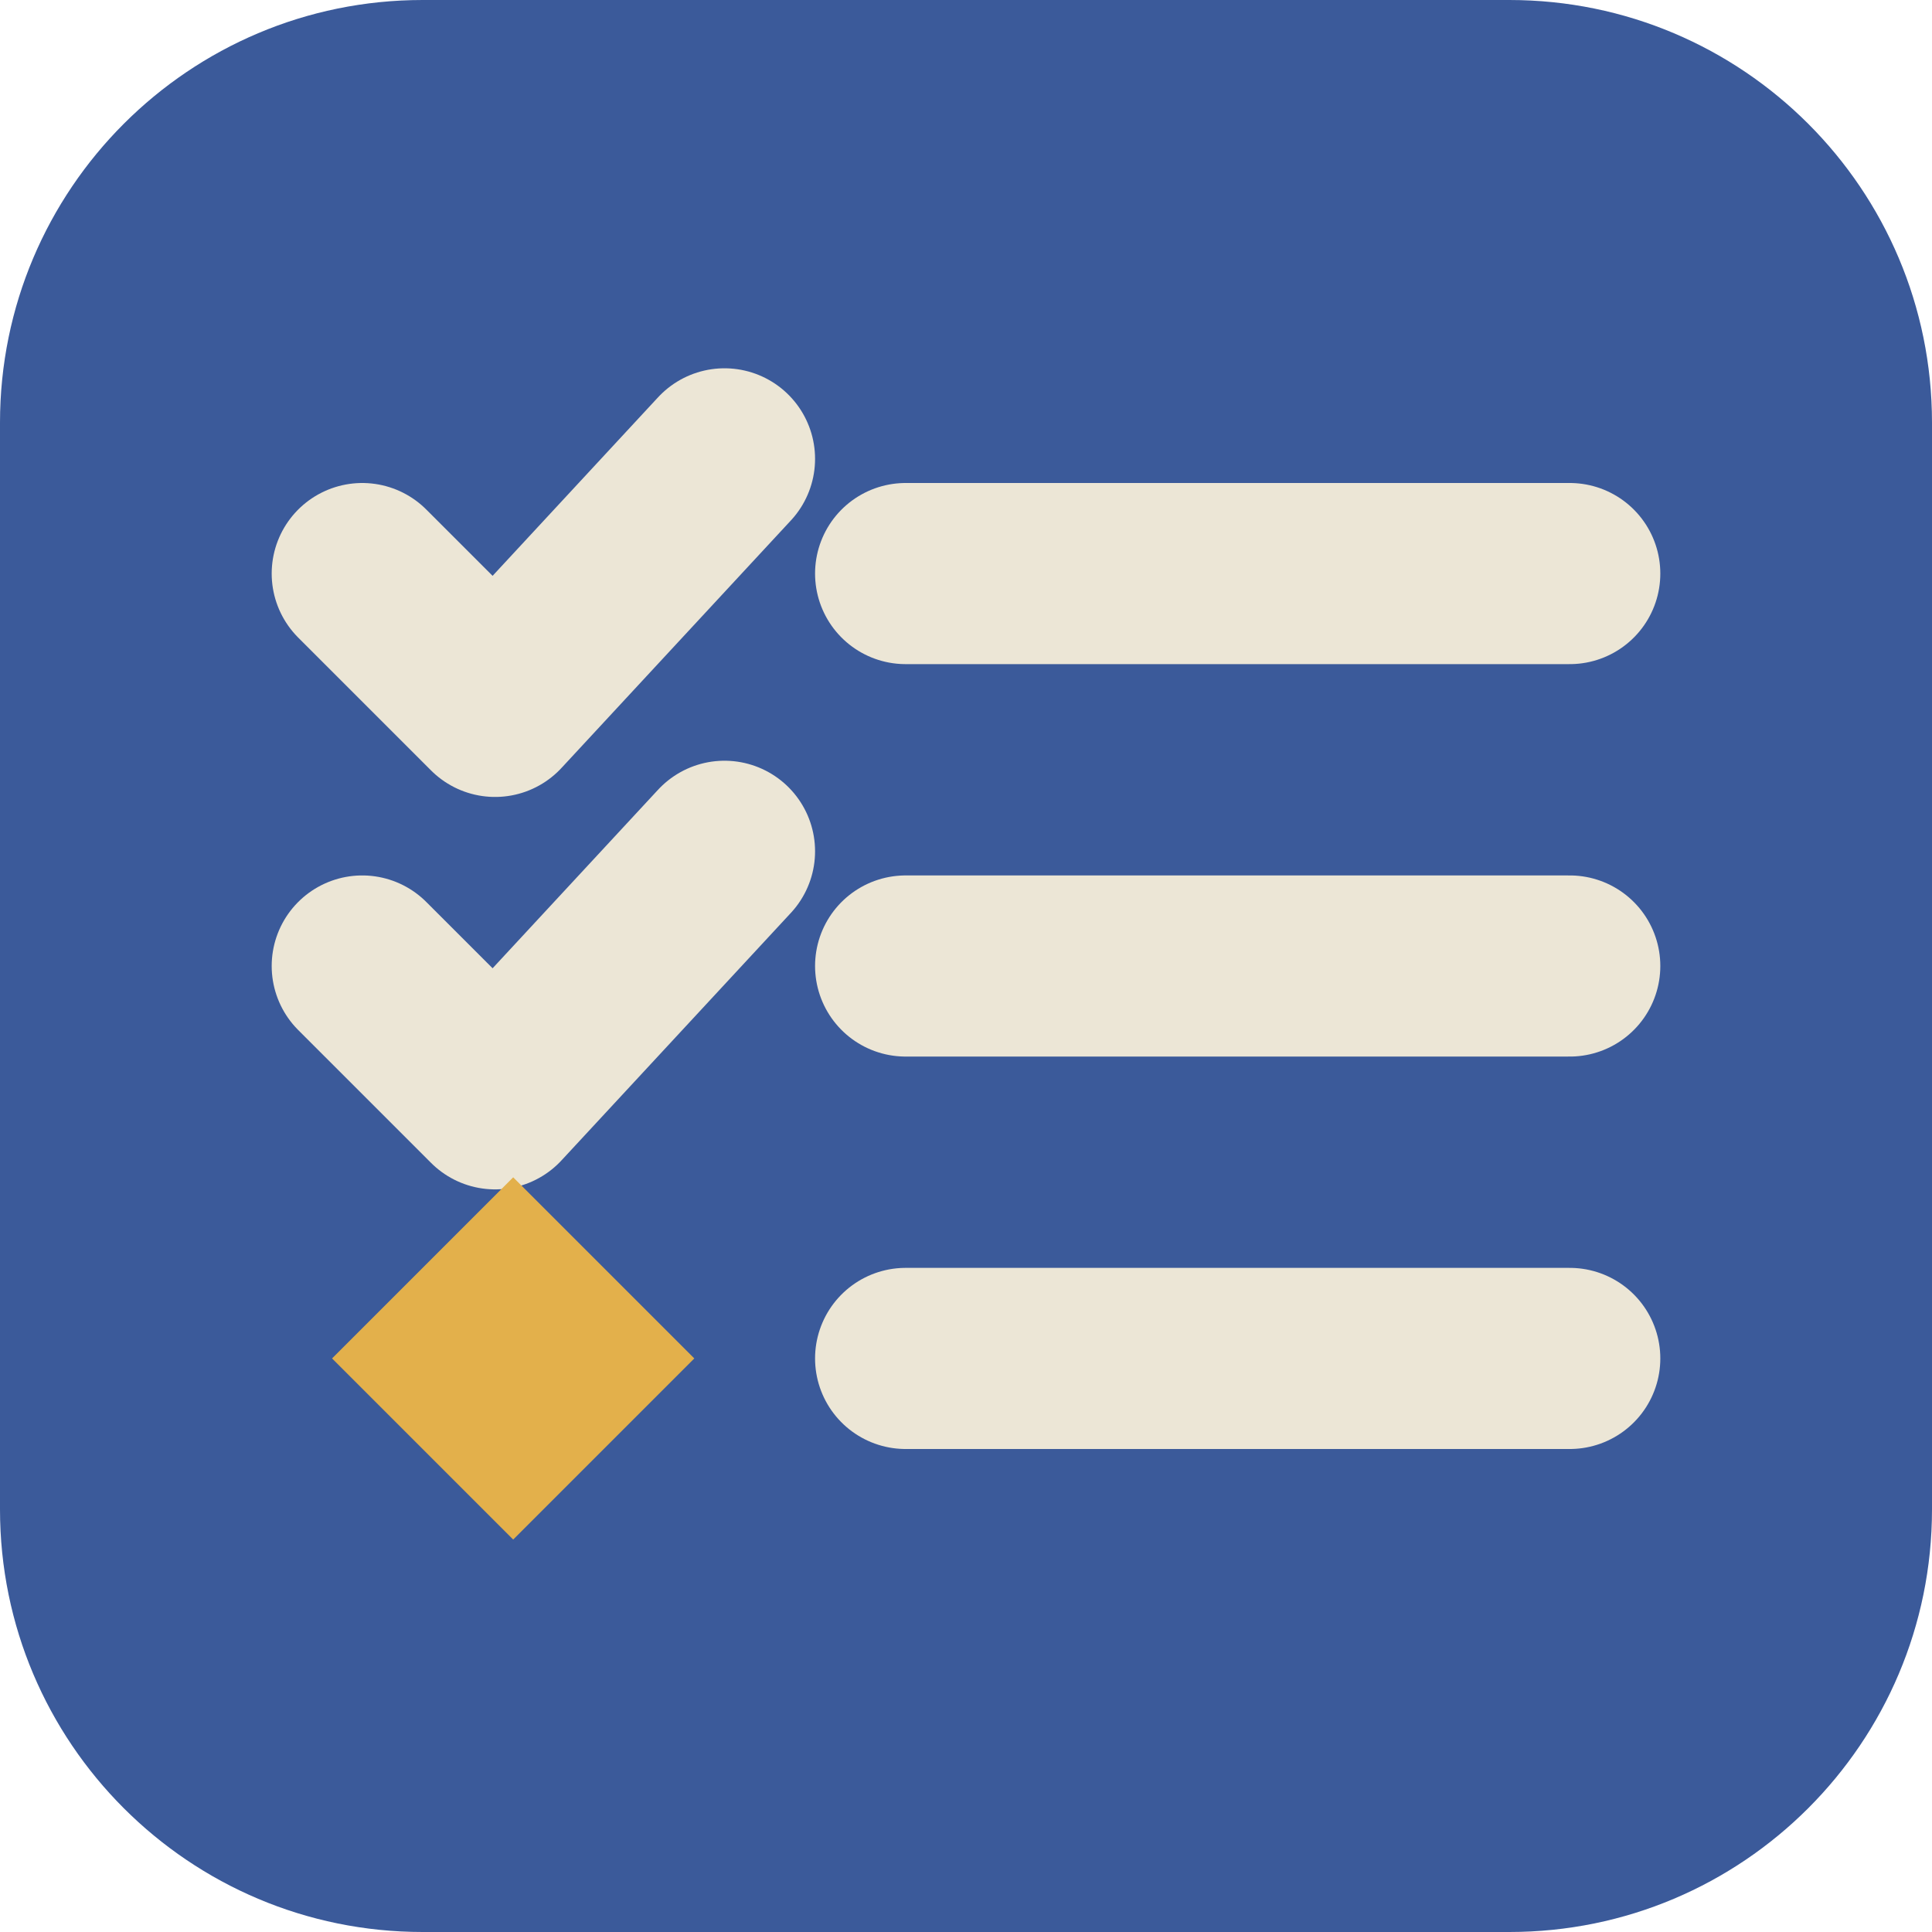
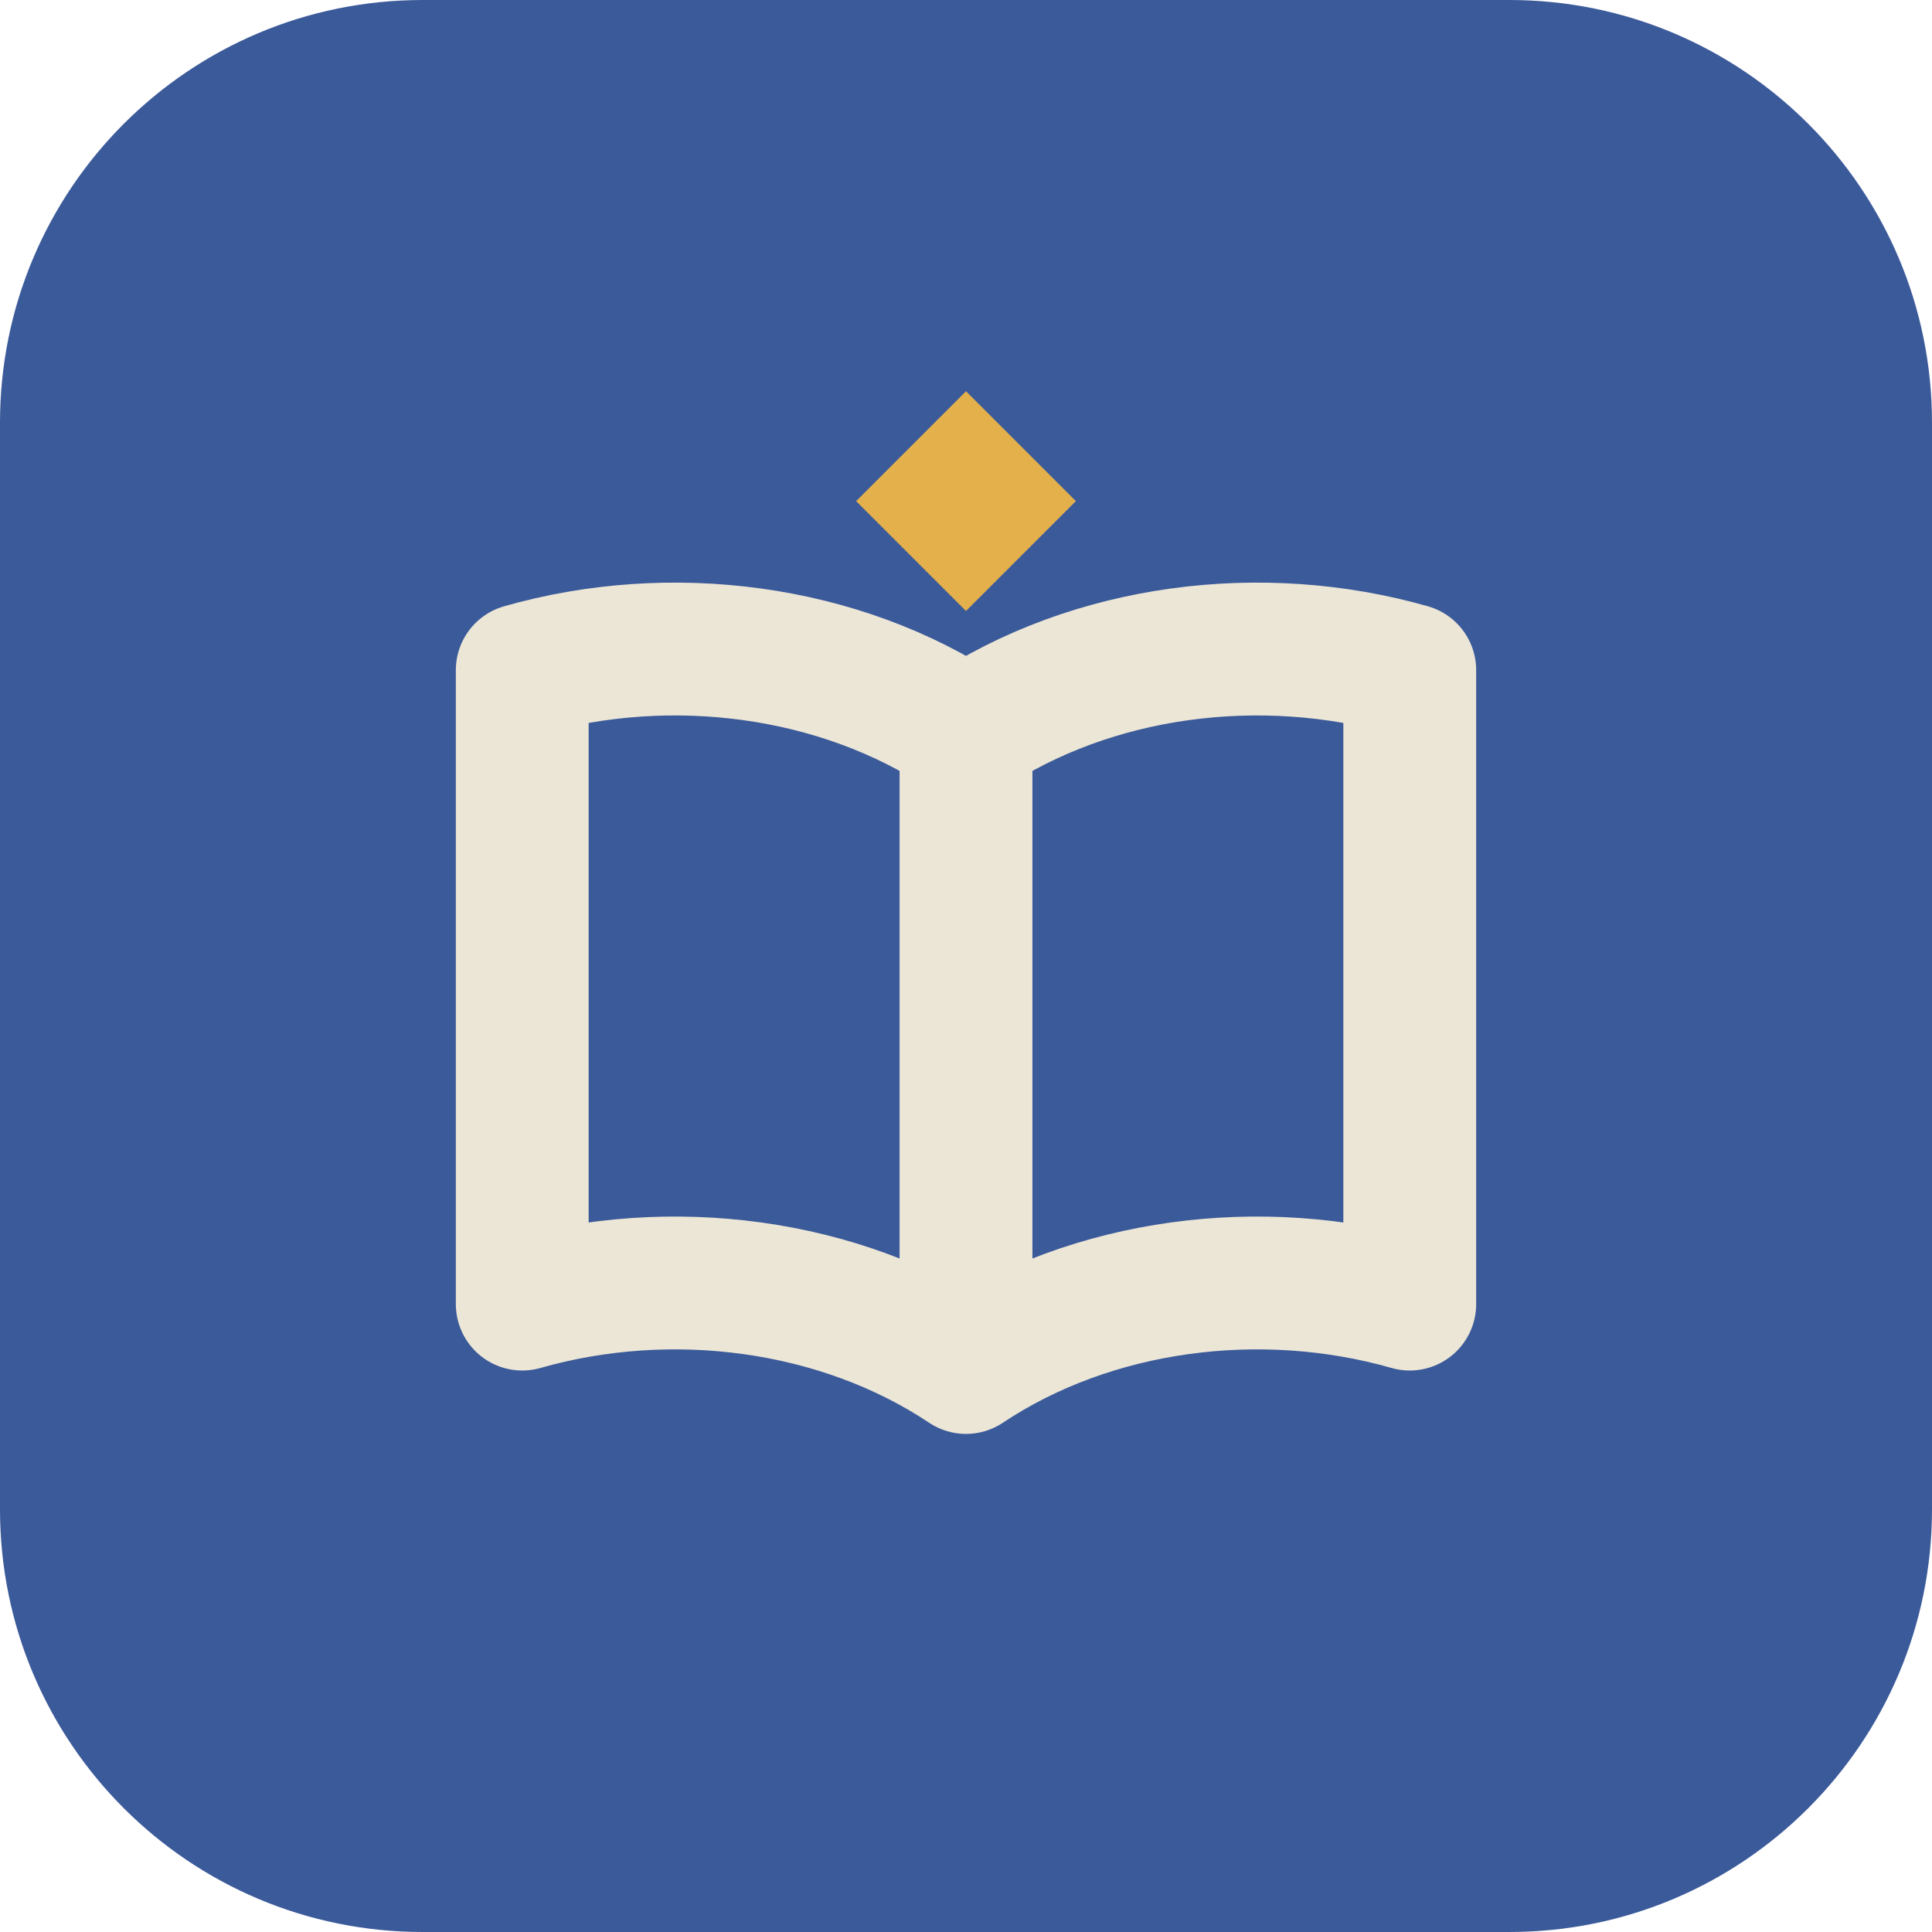
<svg xmlns="http://www.w3.org/2000/svg" viewBox="0 0 32 32">
  <rect width="32" height="32" rx="7" fill="#3b5a9a" />
-   <path d="M6 9.5l2.2 2.2L12 7.6M6 16l2.2 2.2L12 14.1M15 9.5h11M15 16h11M15 22.5h11" fill="none" stroke="#ece6d6" stroke-width="3" stroke-linecap="round" stroke-linejoin="round" />
-   <path d="M8.5 19.5l3 3-3 3-3-3z" fill="#e3b04b" />
+   <path d="M16 12.15C13.9 10.75 11.1 10.4 8.65 11.1v10.5c2.45-.7 5.25-.35 7.35 1.05 2.1-1.4 4.9-1.75 7.35-1.05V11.1C20.9 10.4 18.1 10.75 16 12.15zM16 12.15v10.5" fill="none" stroke="#ece6d6" stroke-width="2.2" stroke-linecap="round" stroke-linejoin="round" />
+   <path d="M16 6.48l1.82 1.82-1.82 1.82-1.82-1.82z" fill="#e3b04b" />
</svg>
